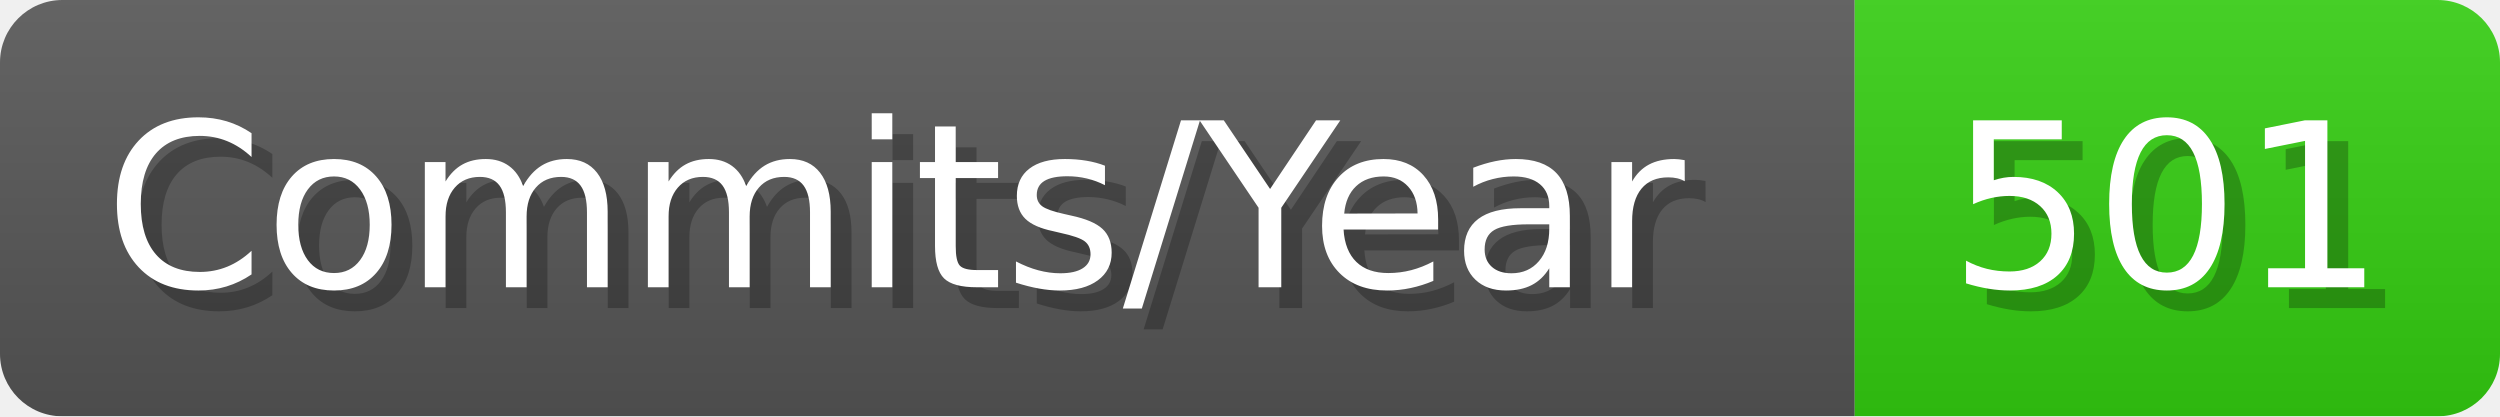
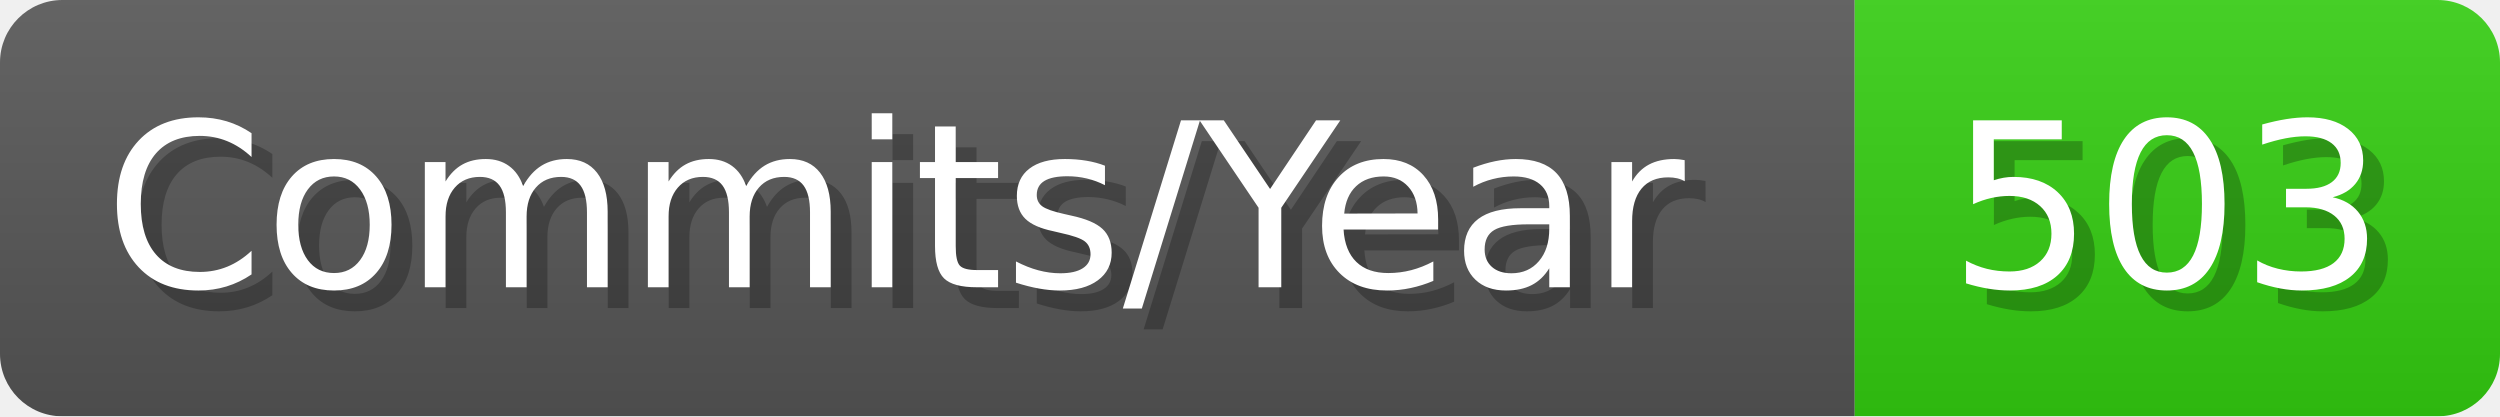
- <svg xmlns="http://www.w3.org/2000/svg" width="120.1" height="20" viewBox="0 0 1201 200" role="img" aria-label="Commits/Year: 501">
+ <svg xmlns="http://www.w3.org/2000/svg" width="120.1" height="20" viewBox="0 0 1201 200" role="img" aria-label="Commits/Year: 503">
  <linearGradient id="aUPdi" x2="0" y2="100%">
    <stop offset="0" stop-opacity=".1" stop-color="#EEE" />
    <stop offset="1" stop-opacity=".1" />
  </linearGradient>
  <mask id="WfAiQ">
    <rect width="1201" height="200" rx="30" fill="#FFF" />
  </mask>
  <g mask="url(#WfAiQ)">
    <rect width="891" height="200" fill="#555" />
    <rect width="310" height="200" fill="#3C1" x="891" />
    <rect width="1201" height="200" fill="url(#aUPdi)" />
  </g>
  <g aria-hidden="true" fill="#fff" text-anchor="start" font-family="Verdana,DejaVu Sans,sans-serif" font-size="110">
    <text x="60" y="148" textLength="791" fill="#000" opacity="0.25">Commits/Year</text>
    <text x="50" y="138" textLength="791">Commits/Year</text>
-     <text x="946" y="148" textLength="210" fill="#000" opacity="0.25">501</text>
-     <text x="936" y="138" textLength="210">501</text>
+     <text x="946" y="148" textLength="210" fill="#000" opacity="0.25">503</text>
+     <text x="936" y="138" textLength="210">503</text>
  </g>
</svg>
